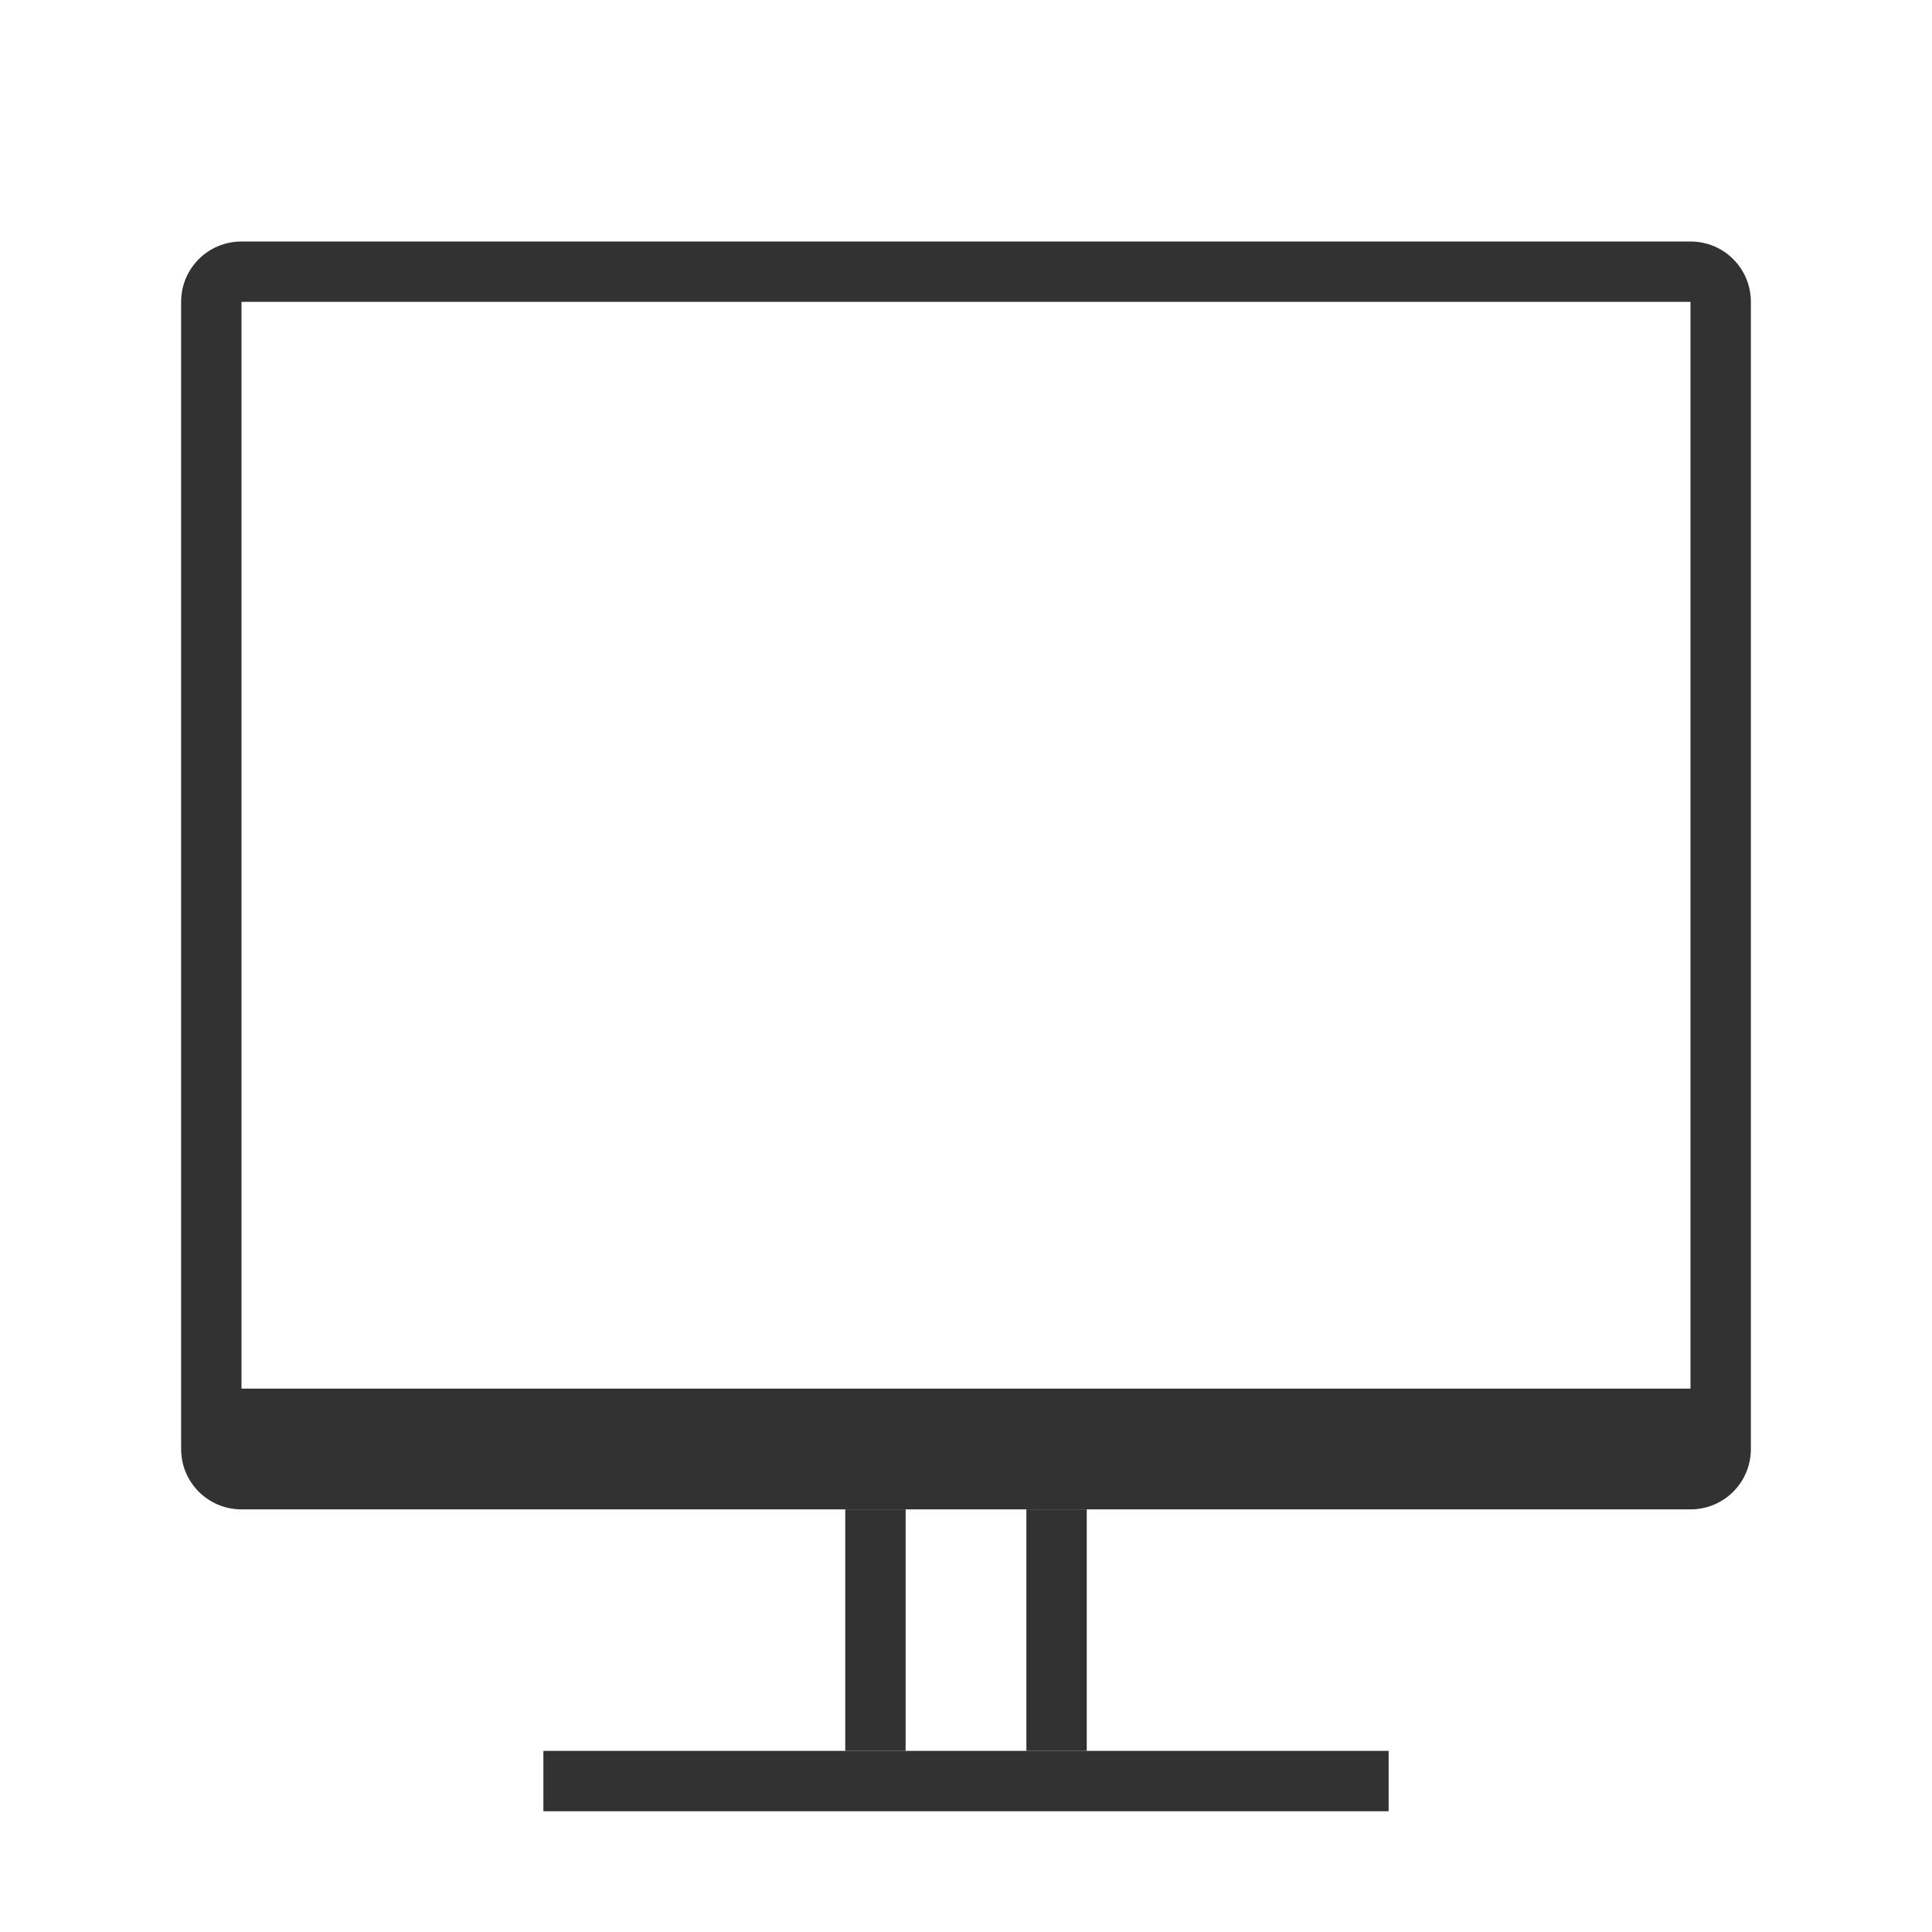
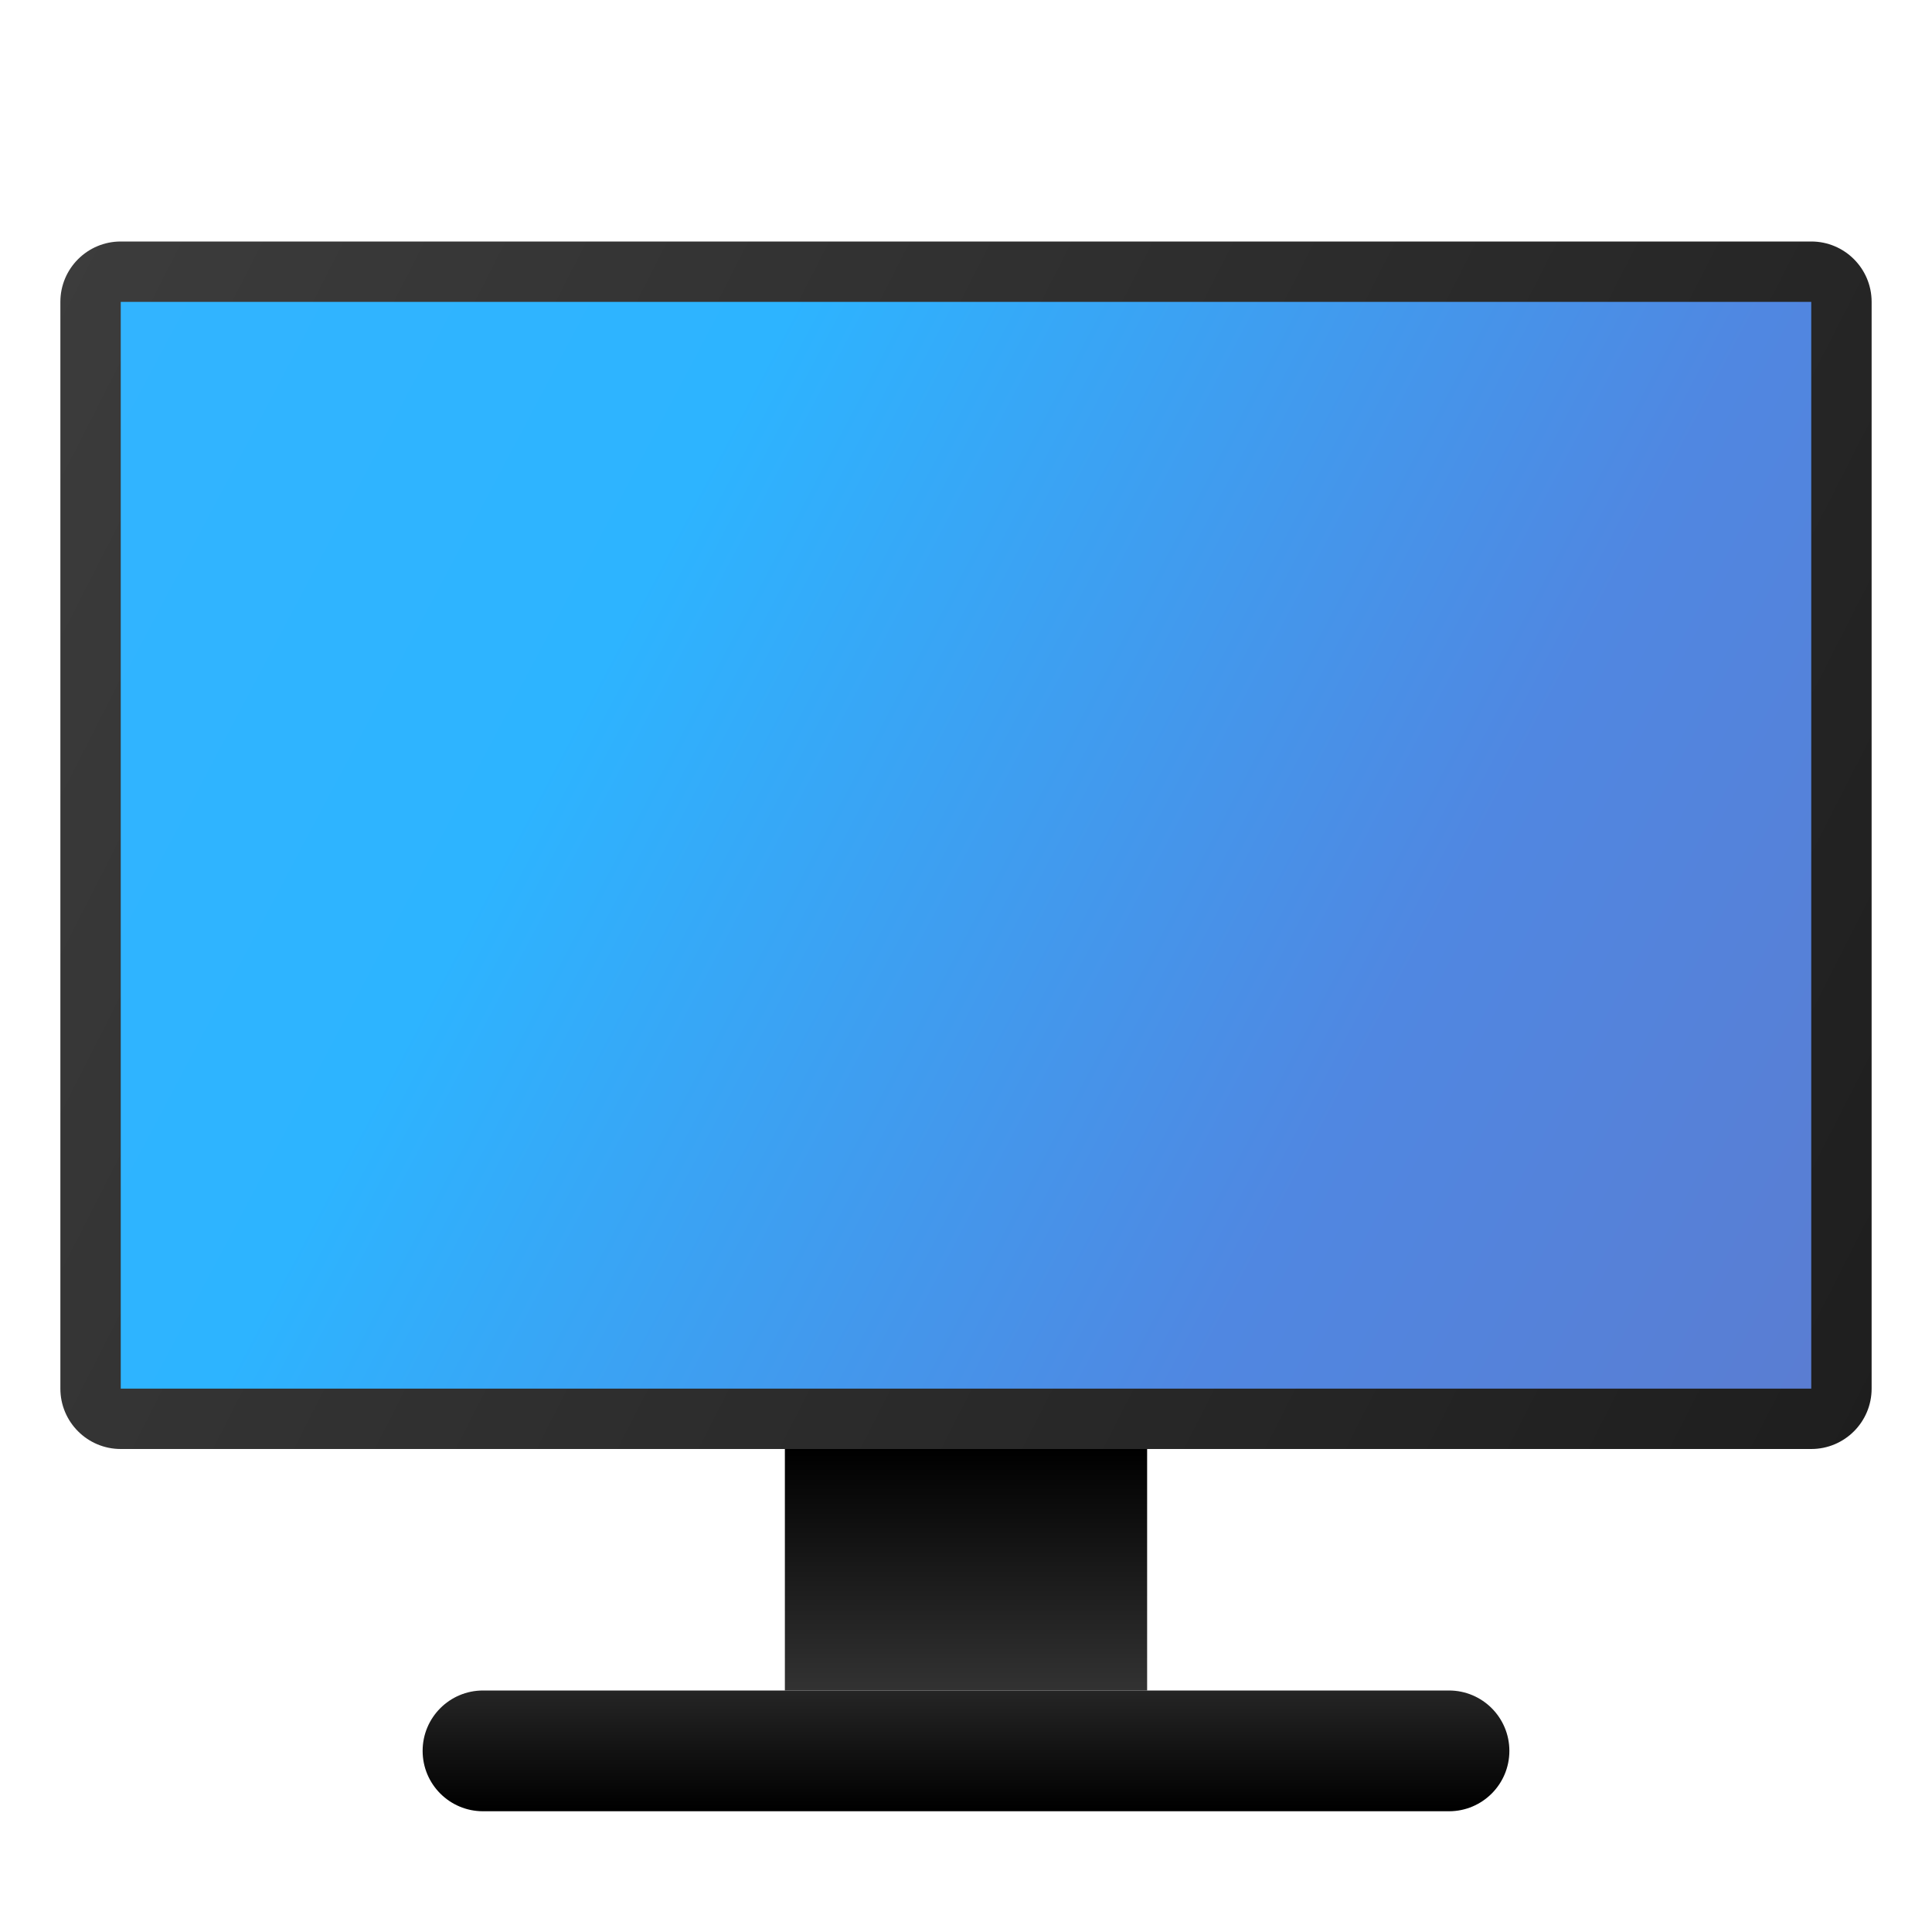
- <svg xmlns="http://www.w3.org/2000/svg" width="32" height="32" version="1.1" id="svg60">
+ <svg xmlns="http://www.w3.org/2000/svg" xmlns:xlink="http://www.w3.org/1999/xlink" width="32" height="32" version="1.1" id="svg60">
  <defs id="defs6">
    <style id="current-color-scheme" type="text/css">.ColorScheme-Text { color:#dedede; } .ColorScheme-Highlight { color:#5294e2; } .ColorScheme-ButtonBackground { color:#dedede; }</style>
    <filter id="a" x="-0.036" y="-0.036" width="1.072" height="1.072" style="color-interpolation-filters:sRGB">
      <feGaussianBlur stdDeviation="0.435" id="feGaussianBlur3" />
    </filter>
    <style id="style883" type="text/css" />
+     <style id="style860" type="text/css" />
+     <style id="style862" type="text/css" />
+     <linearGradient gradientUnits="userSpaceOnUse" gradientTransform="matrix(7.558909,0,0,2.15971,-47,-633.0214)" y2="291.71" y1="293.56" x2="8.202" x1="8.202" id="linearGradient851">
+       <stop id="stop864" offset="0" stop-color="#323232" />
+       <stop id="stop866" offset="1" />
+     </linearGradient>
+     <linearGradient gradientUnits="userSpaceOnUse" gradientTransform="matrix(1.133846,0,0,1.889805,6.399829,-553.7847)" y2="294.09" y1="293.39" x2="8.202" x1="8.202" id="linearGradient865">
+       <stop id="stop869" offset="0" stop-color="#323232" />
+       <stop id="stop871" offset="1" />
+     </linearGradient>
+     <linearGradient gradientUnits="userSpaceOnUse" gradientTransform="matrix(0.46667,0,0,0.5142783,-33,-11.20012)" y2="14" y1="-21" x2="135" x1="75" id="linearGradient1458">
+       <stop id="stop874" offset="0" stop-color="#32b4ff" />
+       <stop id="stop876" offset=".296" stop-color="#2db4ff" />
+       <stop id="stop878" offset=".727" stop-color="#5087e1" />
+       <stop id="stop880" offset="1" stop-color="#5a7dd2" />
+     </linearGradient>
+     <linearGradient gradientUnits="userSpaceOnUse" y2="51" y1="16" x2="62" x1="2" id="linearGradient920" gradientTransform="matrix(0.5,0,0,0.5714286,3.7924731e-8,-32.14286)">
+       <stop id="stop883" offset="0" stop-color="#3c3c3c" />
+       <stop id="stop885" offset="1" stop-color="#1e1e1e" />
+     </linearGradient>
+     <linearGradient xlink:href="#linearGradient851" id="linearGradient972" gradientUnits="userSpaceOnUse" gradientTransform="matrix(7.558909,0,0,2.15971,-47,-633.0214)" x1="8.202" y1="293.56" x2="8.202" y2="291.71" />
+     <linearGradient xlink:href="#linearGradient865" id="linearGradient974" gradientUnits="userSpaceOnUse" gradientTransform="matrix(1.133846,0,0,3.77961,6.399829,-1108.569)" x1="8.202" y1="293.39" x2="8.202" y2="294.09" />
+     <linearGradient xlink:href="#linearGradient920" id="linearGradient976" gradientUnits="userSpaceOnUse" gradientTransform="matrix(0.5,0,0,0.5714286,3.7924731e-8,-32.14286)" x1="2" y1="16" x2="62" y2="51" />
+     <linearGradient xlink:href="#linearGradient1458" id="linearGradient978" gradientUnits="userSpaceOnUse" gradientTransform="matrix(0.46667,0,0,0.5142783,-33,-11.20012)" x1="75" y1="-21" x2="135" y2="14" />
+     <linearGradient xlink:href="#linearGradient851" id="linearGradient1007" gradientUnits="userSpaceOnUse" gradientTransform="matrix(7.558909,0,0,2.15971,-47,-633.0214)" x1="8.202" y1="293.56" x2="8.202" y2="291.71" />
+     <linearGradient xlink:href="#linearGradient865" id="linearGradient1009" gradientUnits="userSpaceOnUse" gradientTransform="matrix(1.133846,0,0,3.77961,6.399829,-1108.569)" x1="8.202" y1="293.39" x2="8.202" y2="294.09" />
+     <linearGradient xlink:href="#linearGradient920" id="linearGradient1011" gradientUnits="userSpaceOnUse" gradientTransform="matrix(0.5,0,0,0.5714286,3.7924731e-8,-32.14286)" x1="2" y1="16" x2="62" y2="51" />
+     <linearGradient xlink:href="#linearGradient1458" id="linearGradient1013" gradientUnits="userSpaceOnUse" gradientTransform="matrix(0.46667,0,0,0.5142783,-33,-11.20012)" x1="75" y1="-21" x2="135" y2="14" />
  </defs>
  <g id="22-22-computer">
    <rect style="color:#bebebe;opacity:0;stroke-width:2" y="37.983" id="rect23" transform="scale(-1,1)" x="-27" width="22" height="22" />
    <g transform="translate(26,-1.016949)" id="g1030">
      <path style="opacity:1;fill:#323232;fill-opacity:1;stroke:none;stroke-width:0.679;stroke-miterlimit:4;stroke-dasharray:none;stroke-opacity:1" d="m -19,41.017 c -0.554,0 -1,0.446 -1,1 v 13 c 0,0.554 0.446,1 1,1 h 17 c 0.554,0 1,-0.446 1,-1 v -13 c 0,-0.554 -0.446,-1 -1,-1 z m 0,1 h 17 v 12 h -17 z" id="rect921" />
      <g id="g996" transform="translate(0.5)">
        <rect y="56.017" x="-12.5" height="3" width="1" id="rect986" style="opacity:1;fill:#323232;fill-opacity:1;stroke:none;stroke-width:1.225;stroke-miterlimit:4;stroke-dasharray:none;stroke-opacity:1" />
        <rect style="opacity:1;fill:#323232;fill-opacity:1;stroke:none;stroke-width:1.225;stroke-miterlimit:4;stroke-dasharray:none;stroke-opacity:1" id="rect990" width="1" height="3" x="-10.5" y="56.017" />
      </g>
      <rect style="opacity:1;fill:#323232;fill-opacity:1;stroke:none;stroke-width:1.342;stroke-miterlimit:4;stroke-dasharray:none;stroke-opacity:1" id="rect992" width="9" height="1" x="-15" y="59.017" />
    </g>
  </g>
  <g id="16-16-computer">
    <rect style="color:#bebebe;fill:none" id="rect16" transform="scale(-1,1)" x="-24" y="65.992" width="16" height="16" />
    <rect style="color:#bebebe;opacity:0;stroke-width:3" id="rect18" transform="scale(-1,1)" x="-24" y="65.992" width="16" height="16" />
    <g transform="translate(19)" id="g1067">
      <path style="opacity:1;fill:#323232;fill-opacity:1;stroke:none;stroke-width:0.54;stroke-miterlimit:4;stroke-dasharray:none;stroke-opacity:1" d="M -9.018,67 C -9.562,67 -10,67.438 -10,67.982 V 78.018 C -10,78.562 -9.562,79 -9.018,79 H 4.018 C 4.562,79 5,78.562 5,78.018 V 67.982 C 5,67.438 4.562,67 4.018,67 Z M -9,68 H 4 v 9 H -9 Z" id="rect982" />
      <g id="g1060">
        <rect y="79" x="-4" height="2" width="1" id="rect1052" style="opacity:1;fill:#323232;fill-opacity:1;stroke:none;stroke-width:1;stroke-miterlimit:4;stroke-dasharray:none;stroke-opacity:1" />
        <rect y="79" x="-2" height="2" width="1" id="rect1054" style="opacity:1;fill:#323232;fill-opacity:1;stroke:none;stroke-width:1;stroke-miterlimit:4;stroke-dasharray:none;stroke-opacity:1" />
      </g>
      <rect style="opacity:1;fill:#323232;fill-opacity:1;stroke:none;stroke-width:1.265;stroke-miterlimit:4;stroke-dasharray:none;stroke-opacity:1" id="rect1056" width="8" height="1" x="-6.5" y="81" />
    </g>
  </g>
  <g id="22-22-computer-laptop" transform="translate(-3)">
    <rect style="color:#bebebe;opacity:0;stroke-width:2" y="37.983" id="rect893" transform="scale(-1,1)" x="-78" width="22" height="22" />
    <g transform="translate(-24.5,-0.0169487)" id="g1113">
      <path style="opacity:1;fill:#323232;fill-opacity:1;stroke:none;stroke-width:0.679;stroke-miterlimit:4;stroke-dasharray:none;stroke-opacity:1" d="m 83.5,40 c -0.554,0 -1,0.446 -1,1 v 13 c 0,0.554 0.446,1 1,1 h 17 c 0.554,0 1,-0.446 1,-1 V 41 c 0,-0.554 -0.446,-1 -1,-1 z m 0,1 h 17 v 12 h -17 z" id="rect1085" />
      <rect style="opacity:1;fill:#323232;fill-opacity:1;stroke:none;stroke-width:0.713;stroke-miterlimit:4;stroke-dasharray:none;stroke-opacity:1" id="rect1109" width="19" height="1.017" x="82.5" y="56" ry="0" />
    </g>
  </g>
  <g id="16-16-computer-laptop">
    <rect style="color:#bebebe;fill:none" id="rect922" transform="scale(-1,1)" x="-72" y="65.992" width="16" height="16" />
    <rect style="color:#bebebe;opacity:0;stroke-width:3" id="rect924" transform="scale(-1,1)" x="-72" y="65.992" width="16" height="16" />
    <g transform="translate(-18.5,0.9915237)" id="g1131">
      <path style="opacity:1;fill:#323232;fill-opacity:1;stroke:none;stroke-width:0.54;stroke-miterlimit:4;stroke-dasharray:none;stroke-opacity:1" d="m 76.5,66 c -0.554,0 -1,0.446 -1,1 v 10 c 0,0.554 0.446,1 1,1 h 13 c 0.554,0 1,-0.446 1,-1 V 67 c 0,-0.554 -0.446,-1 -1,-1 z m 0,1 h 13 v 9 h -13 z" id="rect1104" />
      <rect style="opacity:1;fill:#323232;fill-opacity:1;stroke:none;stroke-width:1;stroke-miterlimit:4;stroke-dasharray:none;stroke-opacity:1" id="rect1127" width="15" height="1" x="75.5" y="79" ry="0" />
    </g>
  </g>
-   <g id="computer">
-     <rect x="0" y="-3.0004884e-07" width="32" height="32" rx="0" ry="0" style="opacity:0;stroke-width:2;paint-order:fill markers stroke" id="rect38" />
-     <g transform="matrix(1,0,0,1.333333,0.5,38.33333)" id="g865">
+   <g id="g970">
+     <g transform="matrix(1,0,0,1.333333,-33.5,38.33333)" id="g865">
      <rect style="opacity:1;fill:#323232;fill-opacity:1;stroke:none;stroke-width:1.225;stroke-miterlimit:4;stroke-dasharray:none;stroke-opacity:1" id="rect859" width="1" height="3" x="13.5" y="-10" />
      <rect y="-10" x="16.5" height="3" width="1" id="rect861" style="opacity:1;fill:#323232;fill-opacity:1;stroke:none;stroke-width:1.225;stroke-miterlimit:4;stroke-dasharray:none;stroke-opacity:1" />
    </g>
-     <rect y="29" x="9" height="1" width="14" id="rect867" style="opacity:1;fill:#323232;fill-opacity:1;stroke:none;stroke-width:1.183;stroke-miterlimit:4;stroke-dasharray:none;stroke-opacity:1" />
-     <path id="rect860" d="M 4,4 C 3.446,4 3,4.446 3,5 v 19 c 0,0.554 0.446,1 1,1 h 24 c 0.554,0 1,-0.446 1,-1 V 5 C 29,4.446 28.554,4 28,4 Z M 4,5 H 28 V 23 H 4 Z" style="opacity:1;fill:#323232;fill-opacity:1;stroke:none;stroke-width:1;stroke-miterlimit:4;stroke-dasharray:none;stroke-opacity:1" />
+     <rect y="29" x="-25" height="1" width="14" id="rect867" style="opacity:1;fill:#323232;fill-opacity:1;stroke:none;stroke-width:1.183;stroke-miterlimit:4;stroke-dasharray:none;stroke-opacity:1" />
+     <path id="rect860" d="m -30,4 c -0.554,0 -1,0.446 -1,1 v 19 c 0,0.554 0.446,1 1,1 h 24 c 0.554,0 1,-0.446 1,-1 V 5 C -5,4.446 -5.446,4 -6,4 Z m 0,1 h 24 v 18 h -24 z" style="opacity:1;fill:#323232;fill-opacity:1;stroke:none;stroke-width:1;stroke-miterlimit:4;stroke-dasharray:none;stroke-opacity:1" />
  </g>
-   <g id="computer-laptop">
-     <rect id="rect928" style="opacity:0;stroke-width:2;paint-order:fill markers stroke" ry="0" rx="0" height="32" width="32" y="1" x="48" />
-     <rect ry="0" y="28" x="51" height="1" width="26" id="rect1090" style="opacity:1;fill:#323232;fill-opacity:1;stroke:none;stroke-width:0.707;stroke-miterlimit:4;stroke-dasharray:none;stroke-opacity:1" />
-     <path id="rect866" d="m 52,5 c -0.554,0 -1,0.446 -1,1 v 19 c 0,0.554 0.446,1 1,1 h 24 c 0.554,0 1,-0.446 1,-1 V 6 C 77,5.446 76.554,5 76,5 Z m 0,1 H 76 V 24 H 52 Z" style="opacity:1;fill:#323232;fill-opacity:1;stroke:none;stroke-width:1;stroke-miterlimit:4;stroke-dasharray:none;stroke-opacity:1" />
+   <g id="g1020" transform="translate(-17)">
+     <rect ry="0" y="28" x="109" height="1" width="26" id="rect1090" style="opacity:1;fill:#323232;fill-opacity:1;stroke:none;stroke-width:0.707;stroke-miterlimit:4;stroke-dasharray:none;stroke-opacity:1" />
+     <path id="rect866" d="m 110,5 c -0.554,0 -1,0.446 -1,1 v 19 c 0,0.554 0.446,1 1,1 h 24 c 0.554,0 1,-0.446 1,-1 V 6 c 0,-0.554 -0.446,-1 -1,-1 z m 0,1 h 24 v 18 h -24 z" style="opacity:1;fill:#323232;fill-opacity:1;stroke:none;stroke-width:1;stroke-miterlimit:4;stroke-dasharray:none;stroke-opacity:1" />
+   </g>
+   <g id="computer">
+     <rect x="0" y="-3.0004884e-07" width="32" height="32" rx="0" ry="0" style="opacity:0;stroke-width:2;paint-order:fill markers stroke" id="rect38" />
+     <g transform="translate(0,27)" id="g939">
+       <rect id="rect890" ry="0" height="4" width="6" y="-3" x="13" style="fill:url(#linearGradient972);stroke-width:4.04;image-rendering:optimizeSpeed" />
+       <rect id="rect892" ry="1" height="2" width="18" y="1" x="7" style="fill:url(#linearGradient974);stroke-width:2.07;image-rendering:optimizeSpeed" />
+       <rect id="rect894" ry="1" height="20" width="30" y="-23" x="1" style="fill:url(#linearGradient976);stroke-width:0.535;image-rendering:optimizeSpeed" />
+       <rect id="rect896" ry="0" height="18" width="28" y="-22" x="2" style="fill:url(#linearGradient978);stroke-width:0.513;image-rendering:optimizeSpeed" />
+     </g>
+   </g>
+   <g id="computer-laptop" transform="translate(49)">
+     <rect id="rect993" style="opacity:0;stroke-width:2;paint-order:fill markers stroke" ry="0" rx="0" height="32" width="32" y="-3.0004884e-07" x="0" />
+     <g id="g1003" transform="translate(0,27)">
+       <rect style="fill:url(#linearGradient1007);stroke-width:4.04;image-rendering:optimizeSpeed" x="13" y="-3" width="6" height="4" ry="0" id="rect995" />
+       <rect style="fill:url(#linearGradient1009);stroke-width:2.07;image-rendering:optimizeSpeed" x="7" y="1" width="18" height="2" ry="1" id="rect997" />
+       <rect style="fill:url(#linearGradient1011);stroke-width:0.535;image-rendering:optimizeSpeed" x="1" y="-23" width="30" height="20" ry="1" id="rect999" />
+       <rect style="fill:url(#linearGradient1013);stroke-width:0.513;image-rendering:optimizeSpeed" x="2" y="-22" width="28" height="18" ry="0" id="rect1001" />
+     </g>
  </g>
</svg>
